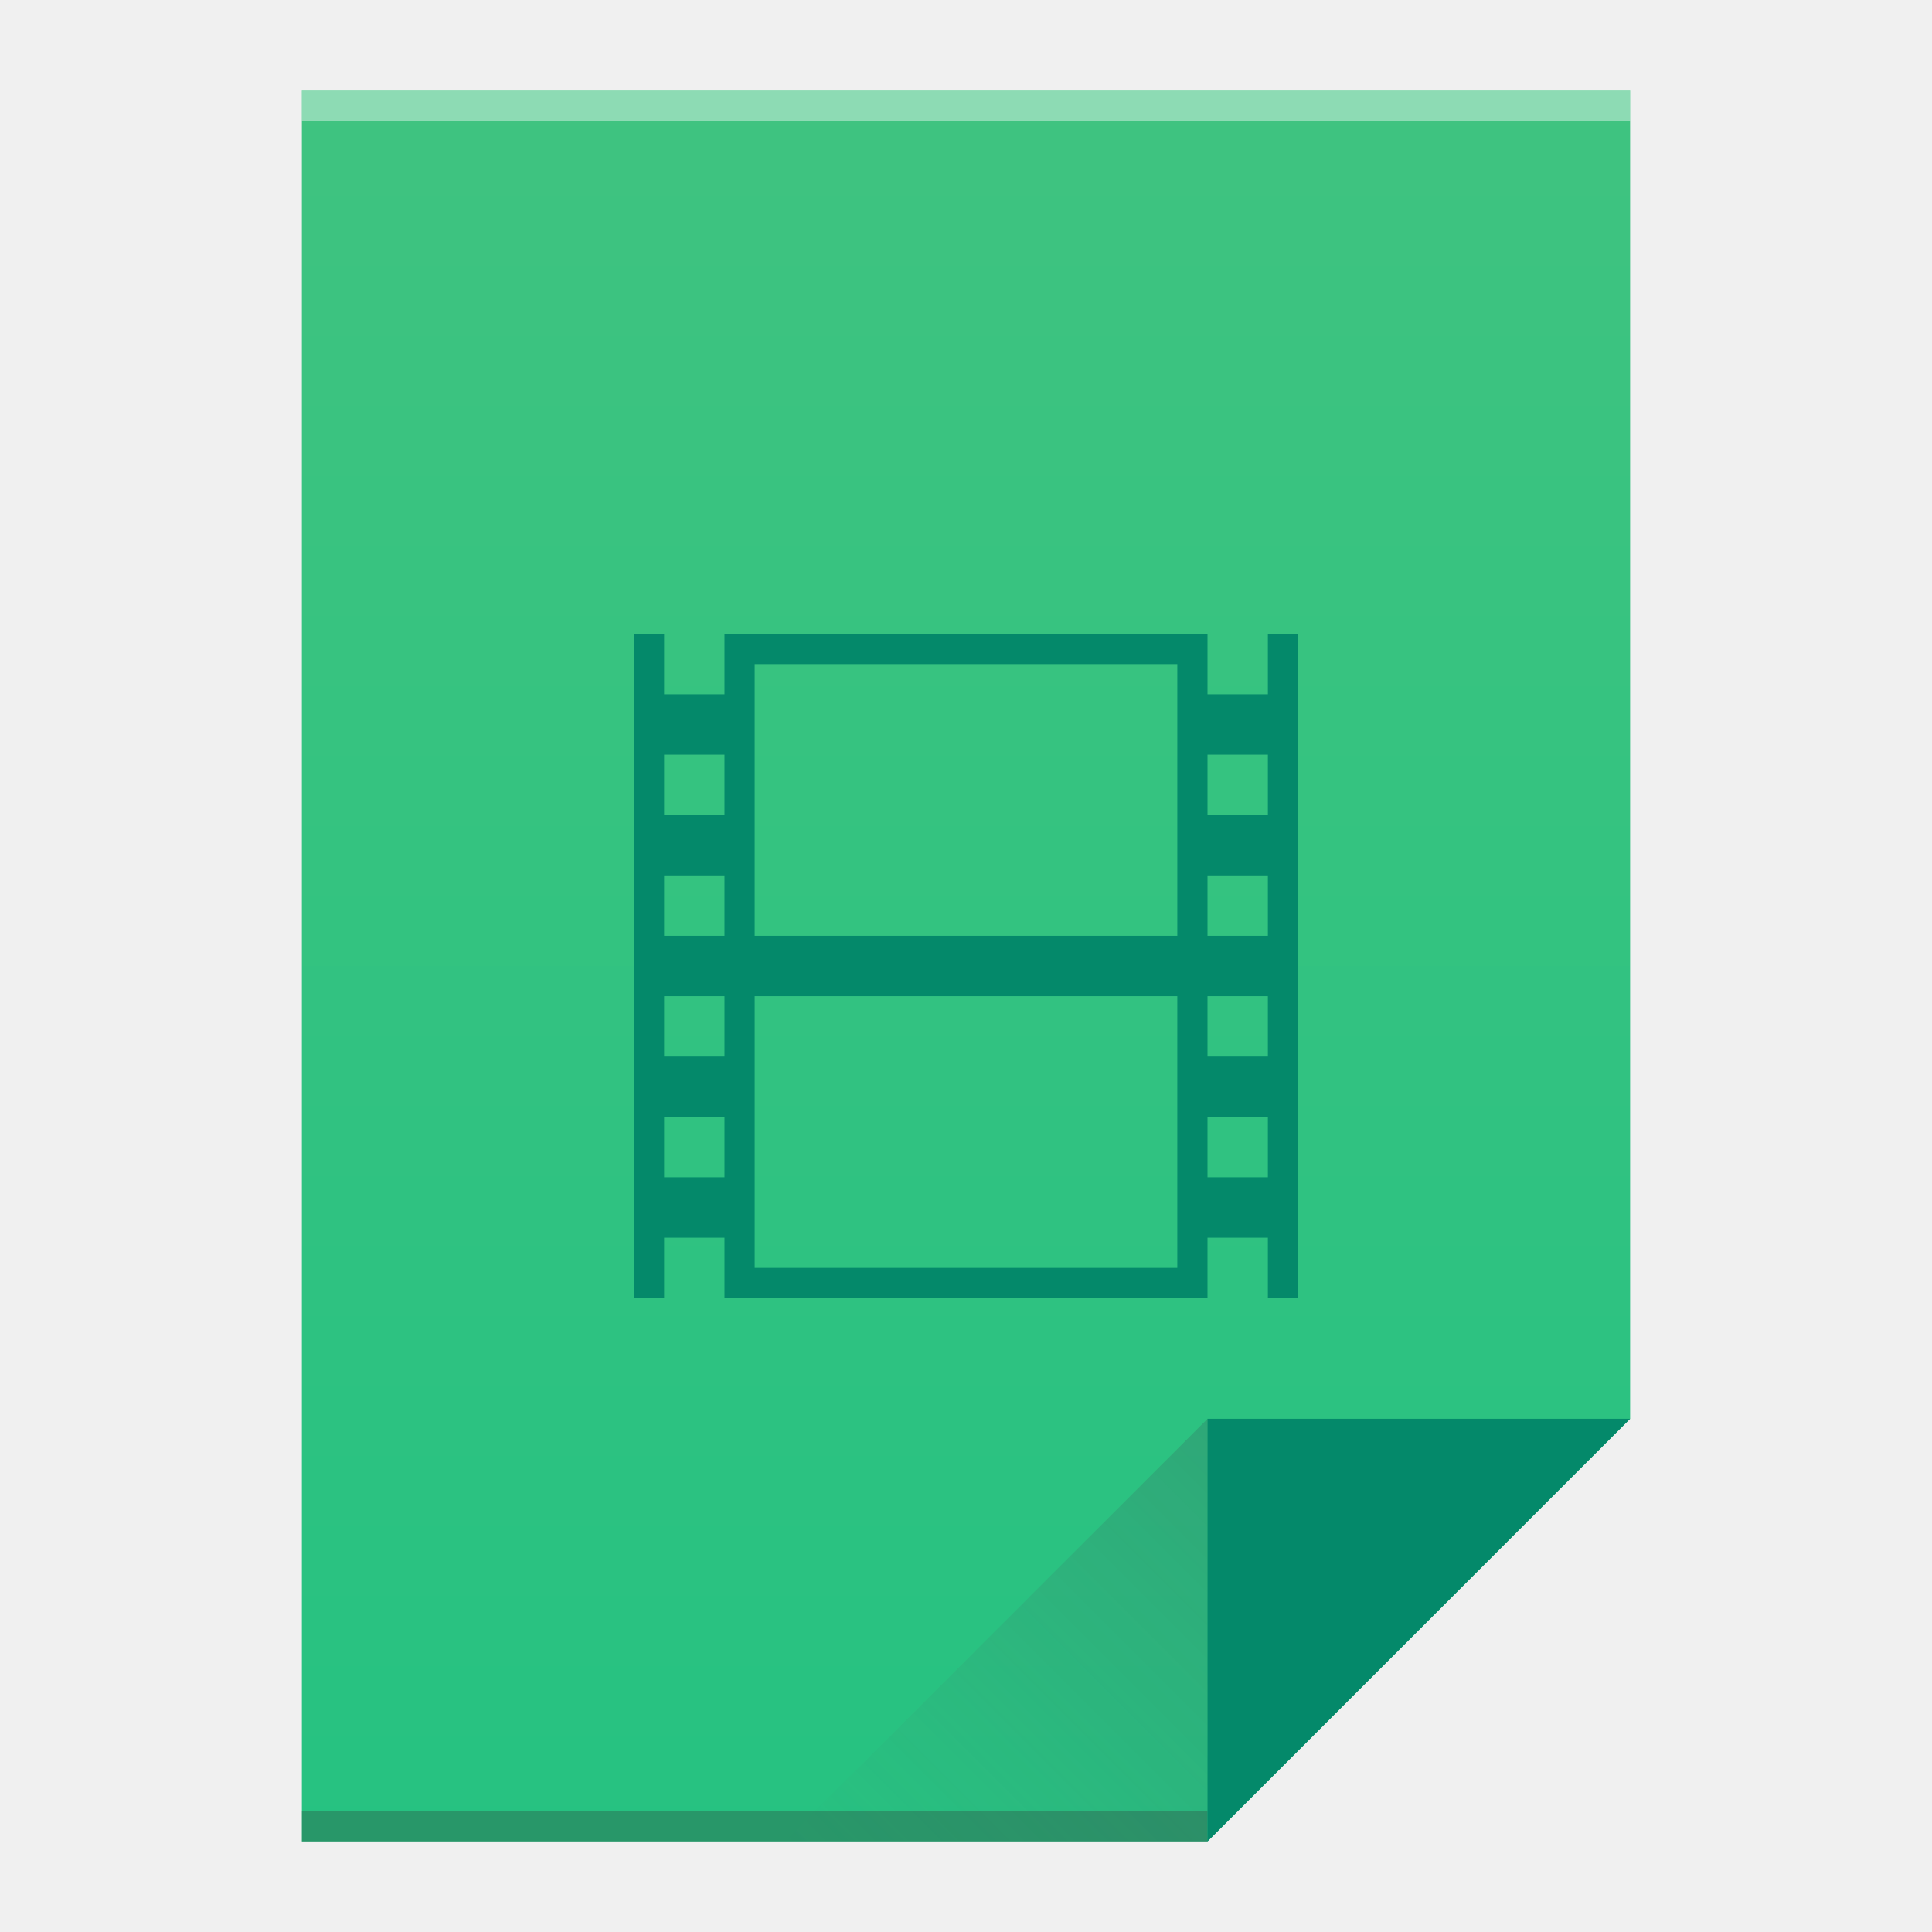
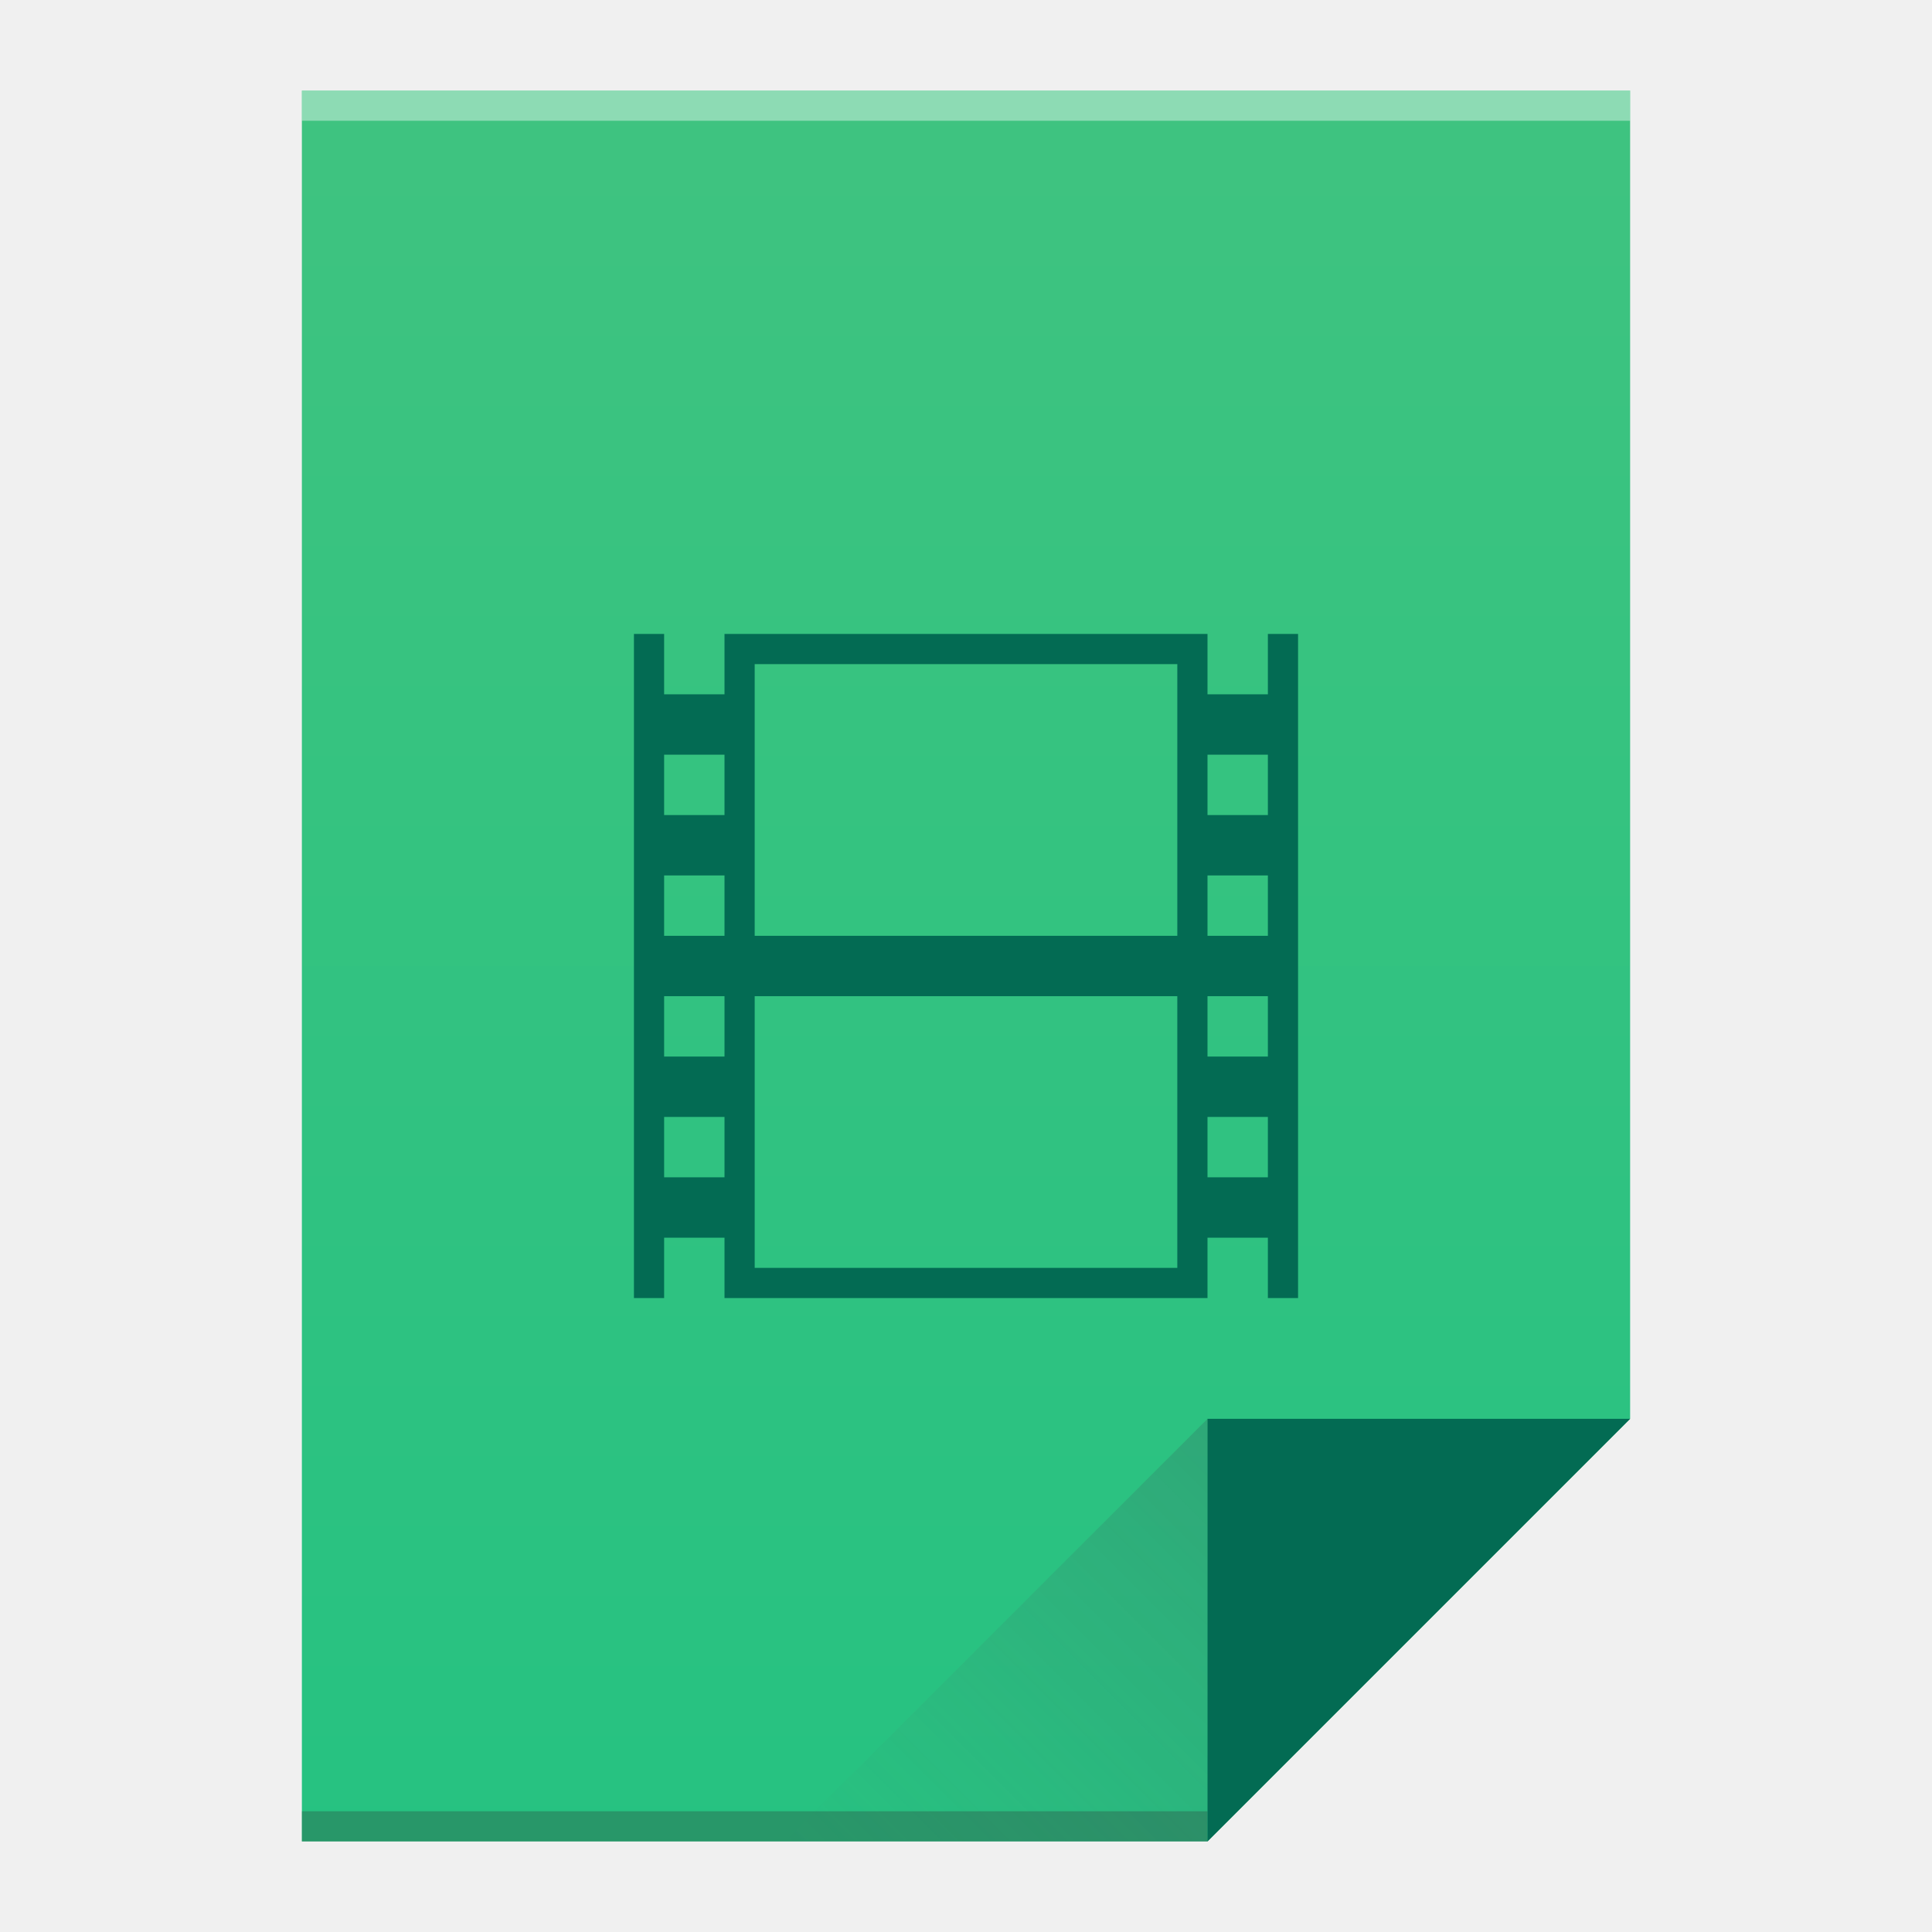
<svg xmlns="http://www.w3.org/2000/svg" xmlns:xlink="http://www.w3.org/1999/xlink" viewBox="0 0 64 64" id="svg2" version="1.1" width="64" height="64">
  <defs id="defs4">
    <linearGradient xlink:href="#linearGradient4300-9" id="linearGradient4306" x1="32" y1="61" x2="32" y2="3" gradientUnits="userSpaceOnUse" />
    <linearGradient gradientTransform="matrix(1,0,0,-1,-14,78)" xlink:href="#linearGradient4410" id="linearGradient4427" x1="54" y1="31" x2="40" y2="17" gradientUnits="userSpaceOnUse" />
    <linearGradient id="linearGradient4410">
      <stop style="stop-color:#383e51;stop-opacity:1" offset="0" id="stop4412" />
      <stop style="stop-color:#655c6f;stop-opacity:0" offset="1" id="stop4414" />
    </linearGradient>
    <linearGradient xlink:href="#linearGradient4351-4" id="linearGradient4357" x1="47" y1="61" x2="47" y2="47" gradientUnits="userSpaceOnUse" />
    <linearGradient id="linearGradient4351-4">
-       <stop id="stop4353-0" offset="0" style="stop-color:#04896a;stop-opacity:1" />
-       <stop id="stop4355-6" offset="1" style="stop-color:#04896a;stop-opacity:1" />
+       <stop id="stop4353-0" offset="0" style="stop-color:#036b53;stop-opacity:1" />
+       <stop id="stop4355-6" offset="1" style="stop-color:#036b53;stop-opacity:1" />
    </linearGradient>
    <linearGradient id="linearGradient4300-9">
      <stop id="stop4302-0" offset="0" style="stop-color:#26c281;stop-opacity:1" />
      <stop id="stop4304-3" offset="1" style="stop-color:#3fc380;stop-opacity:1" />
    </linearGradient>
  </defs>
  <path style="fill:url(#linearGradient4306);fill-opacity:1;stroke:none" d="M 10 3 L 10 61 L 40 61 L 54 47 L 54 17 L 54 3 L 40 3 L 10 3 z " id="rect3500" />
  <rect style="opacity:1;fill:#2e3132;fill-opacity:0.294;stroke:none" id="rect4169" width="30" height="1" x="10" y="60" />
  <rect style="opacity:1;fill:#ffffff;fill-opacity:0.41;stroke:none" id="rect4236" width="44" height="1" x="10" y="3" />
  <path style="fill:url(#linearGradient4357);fill-opacity:1;fill-rule:evenodd;stroke:none;stroke-width:1px;stroke-linecap:butt;stroke-linejoin:miter;stroke-opacity:1" d="M 54,47 40,61 40,47 Z" id="path4314" />
  <path id="path4320" d="M 26,61 40,47 40,61 Z" style="opacity:0.2;fill:url(#linearGradient4427);fill-opacity:1;fill-rule:evenodd;stroke:none;stroke-width:1px;stroke-linecap:butt;stroke-linejoin:miter;stroke-opacity:1" />
  <path style="opacity:1;fill:none;fill-opacity:1;stroke:none" d="m -7,21 -12,4 0,13.545 L -15,37 -15,26 -7,24.285 -7,40.334 -19,39 l 12,4 6,-2 0,-18 -6,-2 z" id="rect4323" />
-   <path style="opacity:1;fill:#04896a;fill-opacity:1;stroke:none" d="M 21 21 L 21 43 L 22 43 L 22 41 L 24 41 L 24 43 L 25 43 L 39 43 L 40 43 L 40 41 L 42 41 L 42 43 L 43 43 L 43 21 L 42 21 L 42 23 L 40 23 L 40 21 L 24 21 L 24 23 L 22 23 L 22 21 L 21 21 z M 25 22 L 39 22 L 39 31 L 25 31 L 25 22 z M 22 25 L 24 25 L 24 27 L 22 27 L 22 25 z M 40 25 L 42 25 L 42 27 L 40 27 L 40 25 z M 22 29 L 24 29 L 24 31 L 22 31 L 22 29 z M 40 29 L 42 29 L 42 31 L 40 31 L 40 29 z M 22 33 L 24 33 L 24 35 L 22 35 L 22 33 z M 25 33 L 39 33 L 39 42 L 25 42 L 25 33 z M 40 33 L 42 33 L 42 35 L 40 35 L 40 33 z M 22 37 L 24 37 L 24 39 L 22 39 L 22 37 z M 40 37 L 42 37 L 42 39 L 40 39 L 40 37 z " id="rect4168" />
+   <path style="opacity:1;fill:#036b53;fill-opacity:1;stroke:none" d="M 21 21 L 21 43 L 22 43 L 22 41 L 24 41 L 24 43 L 25 43 L 39 43 L 40 43 L 40 41 L 42 41 L 42 43 L 43 43 L 43 21 L 42 21 L 42 23 L 40 23 L 40 21 L 24 21 L 24 23 L 22 23 L 22 21 L 21 21 z M 25 22 L 39 22 L 39 31 L 25 31 L 25 22 z M 22 25 L 24 25 L 24 27 L 22 27 L 22 25 z M 40 25 L 42 25 L 42 27 L 40 27 L 40 25 z M 22 29 L 24 29 L 24 31 L 22 31 L 22 29 z M 40 29 L 42 29 L 42 31 L 40 31 L 40 29 z M 22 33 L 24 33 L 24 35 L 22 35 L 22 33 z M 25 33 L 39 33 L 39 42 L 25 42 L 25 33 z M 40 33 L 42 33 L 42 35 L 40 35 L 40 33 z M 22 37 L 24 37 L 24 39 L 22 39 L 22 37 z M 40 37 L 42 37 L 42 39 L 40 39 L 40 37 z " id="rect4168" />
</svg>
